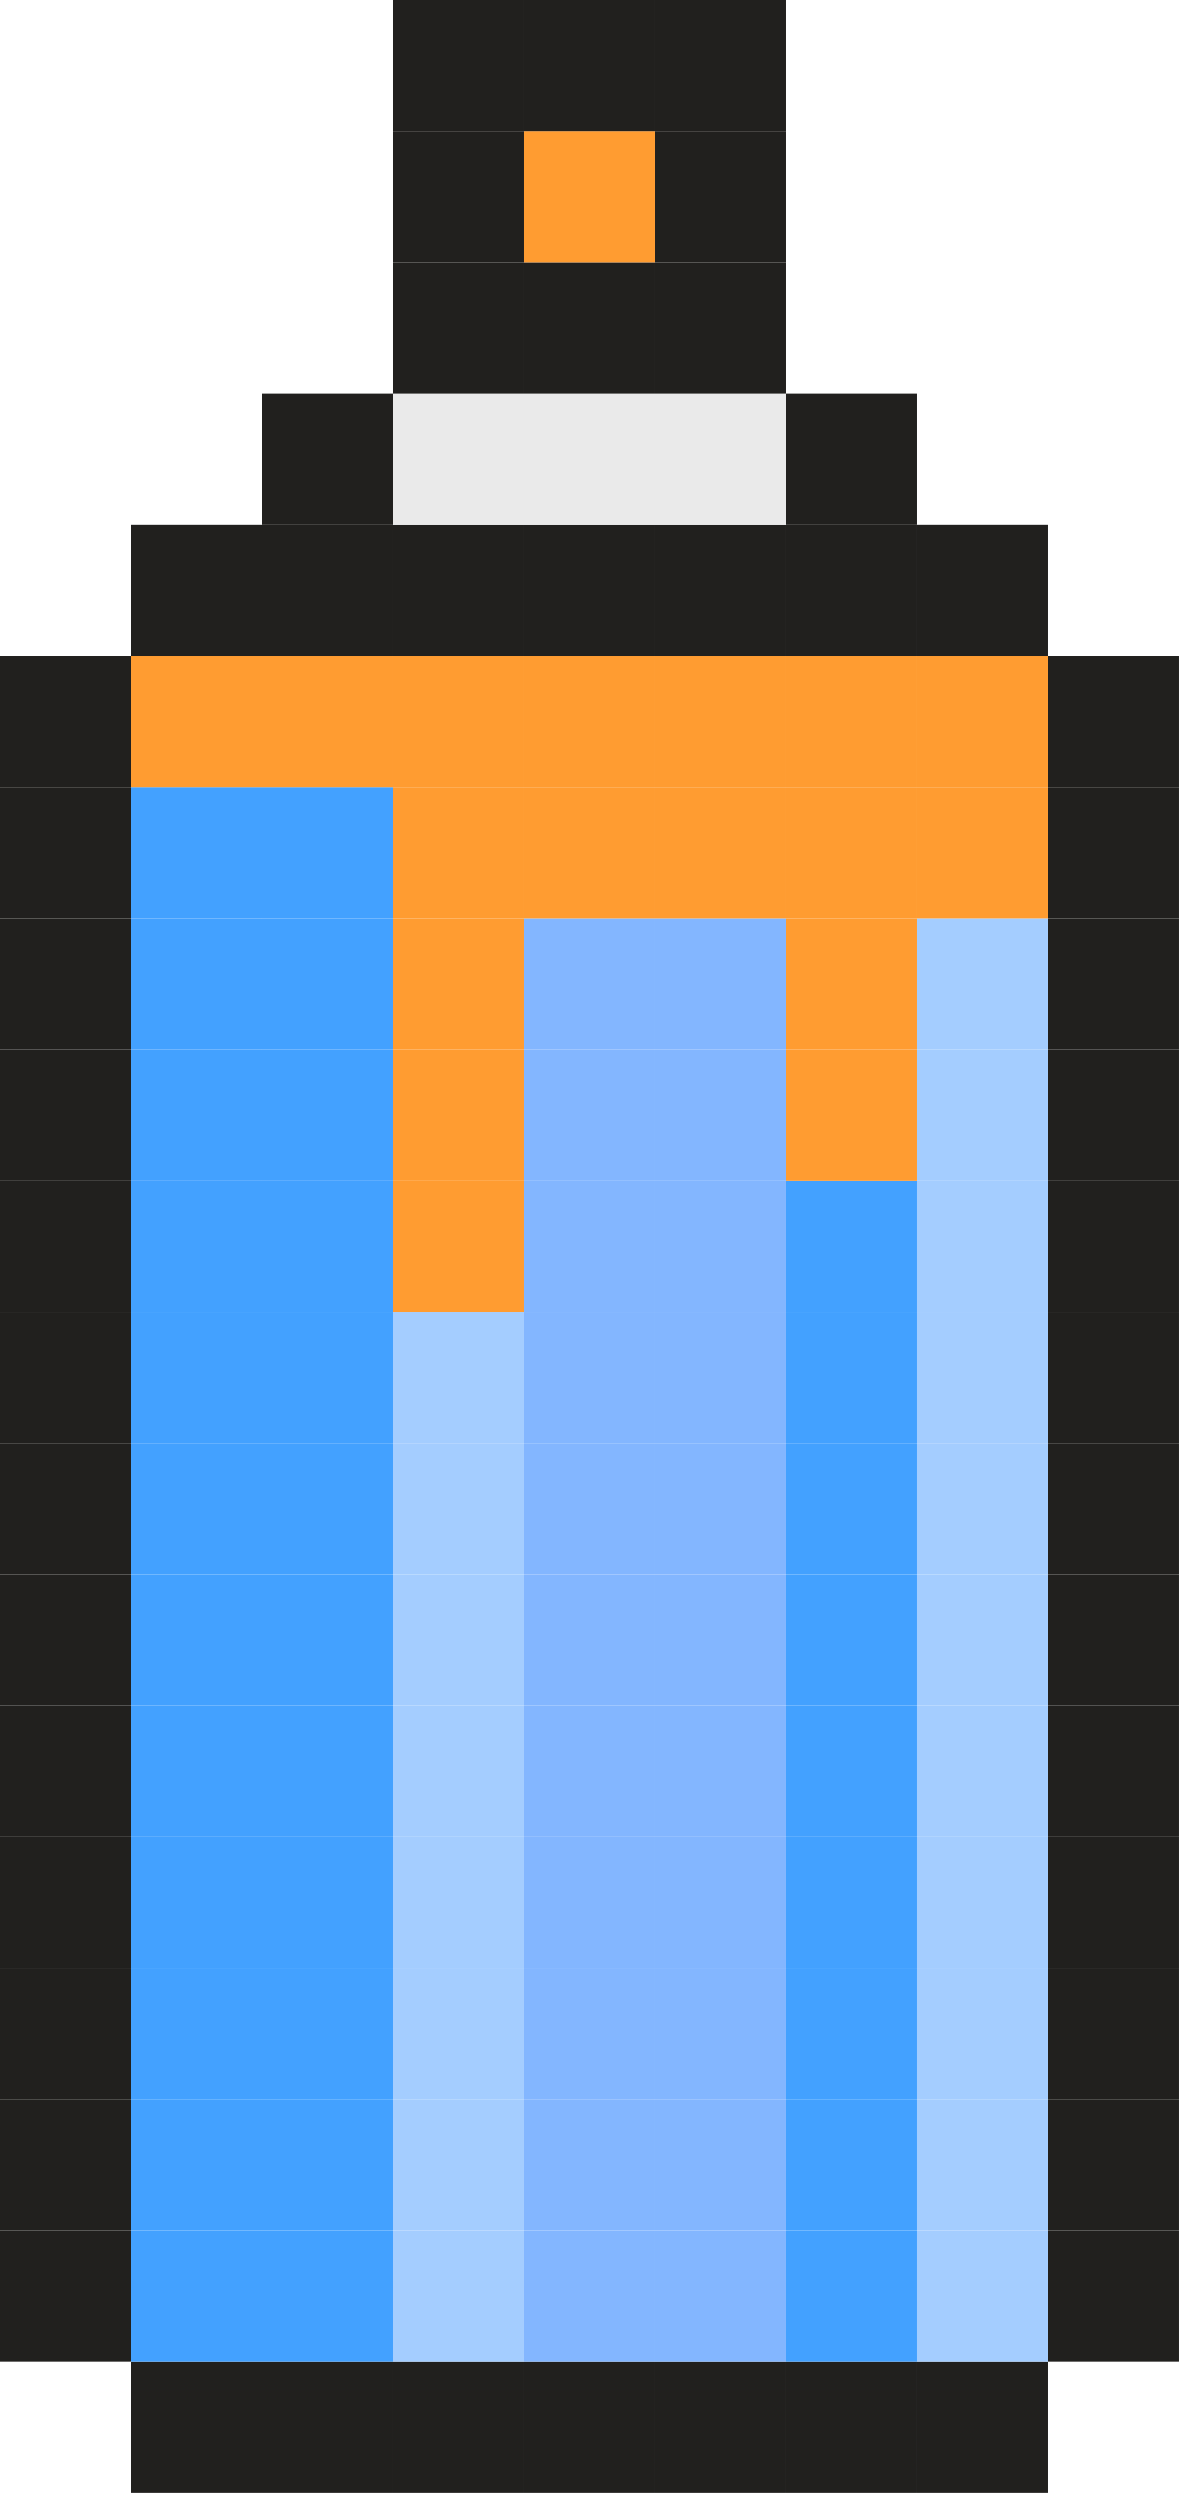
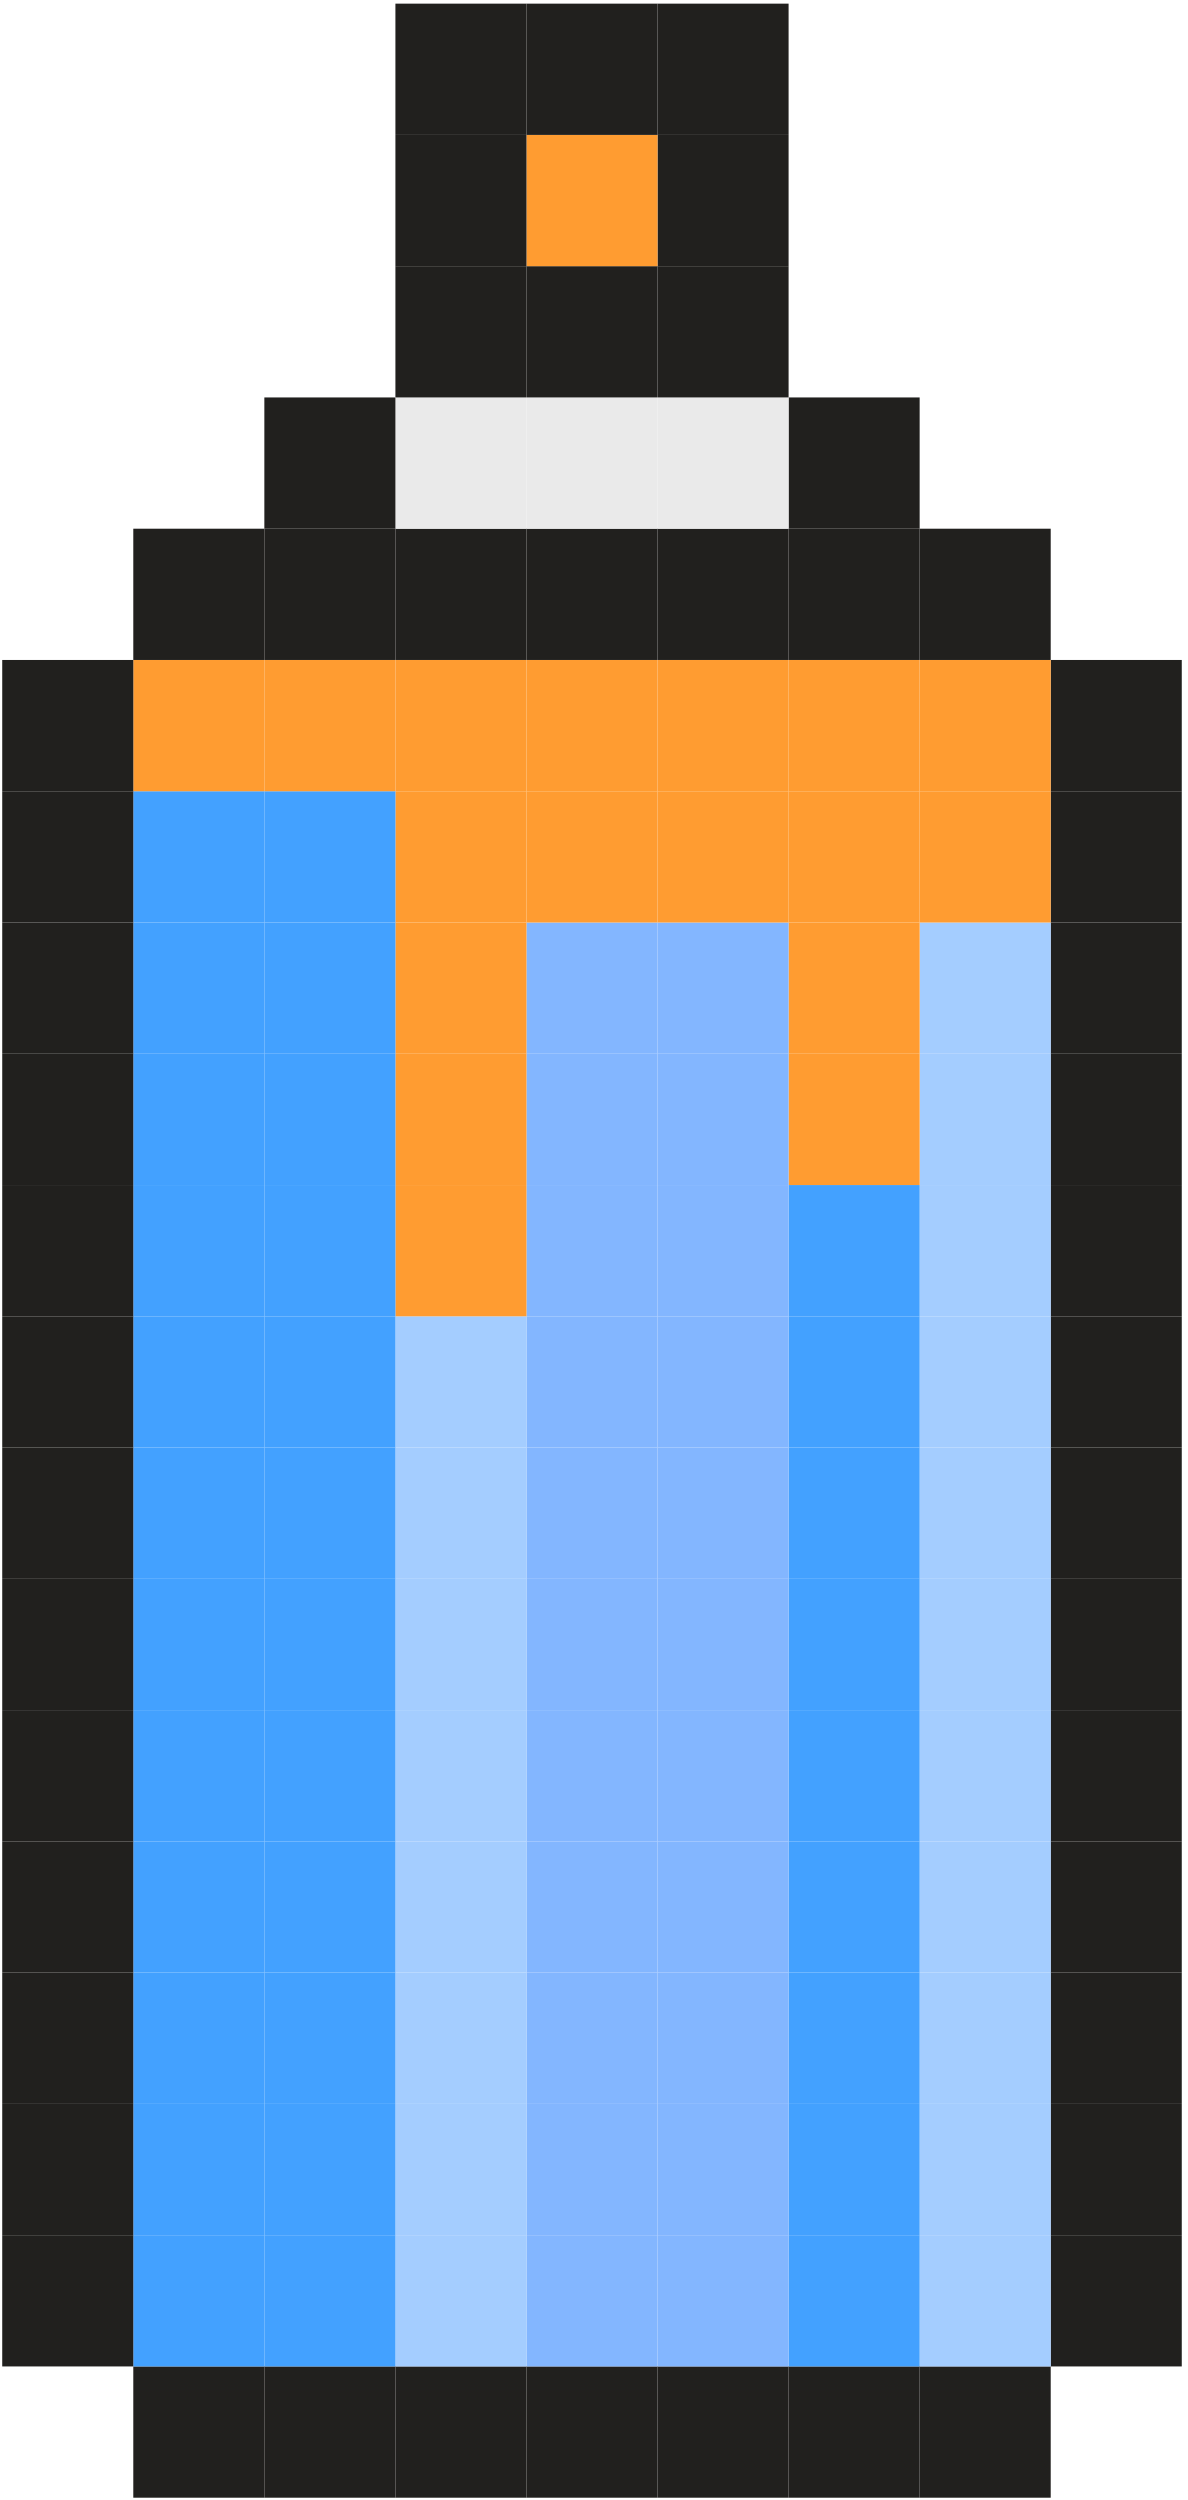
- <svg xmlns="http://www.w3.org/2000/svg" width="94" height="198" viewBox="0 0 94 198" fill="none">
-   <path d="M93.375 176.652H83V187.043H93.375V176.652Z" fill="#21201E" />
-   <path d="M93.375 166.261H83V176.652H93.375V166.261Z" fill="#21201E" />
-   <path d="M93.375 155.869H83V166.26H93.375V155.869Z" fill="#21201E" />
-   <path d="M93.375 145.478H83V155.869H93.375V145.478Z" fill="#21201E" />
-   <path d="M93.375 135.087H83V145.478H93.375V135.087Z" fill="#21201E" />
-   <path d="M93.375 124.695H83V135.087H93.375V124.695Z" fill="#21201E" />
-   <path d="M93.375 114.304H83V124.696H93.375V114.304Z" fill="#21201E" />
-   <path d="M93.375 103.913H83V114.304H93.375V103.913Z" fill="#21201E" />
-   <path d="M93.375 93.522H83V103.913H93.375V93.522Z" fill="#21201E" />
-   <path d="M93.375 83.13H83V93.522H93.375V83.13Z" fill="#21201E" />
-   <path d="M93.375 72.739H83V83.13H93.375V72.739Z" fill="#21201E" />
-   <path d="M93.375 62.348H83V72.739H93.375V62.348Z" fill="#21201E" />
-   <path d="M93.375 51.956H83V62.347H93.375V51.956Z" fill="#21201E" />
-   <path d="M83 187.043H72.625V197.435H83V187.043Z" fill="#21201E" />
-   <path d="M83 176.652H72.625V187.043H83V176.652Z" fill="#A4CDFF" />
-   <path d="M83 166.261H72.625V176.652H83V166.261Z" fill="#A4CDFF" />
-   <path d="M83 155.869H72.625V166.26H83V155.869Z" fill="#A4CDFF" />
-   <path d="M83 145.478H72.625V155.869H83V145.478Z" fill="#A4CDFF" />
-   <path d="M83 135.087H72.625V145.478H83V135.087Z" fill="#A4CDFF" />
-   <path d="M83 124.695H72.625V135.087H83V124.695Z" fill="#A4CDFF" />
-   <path d="M83 114.304H72.625V124.696H83V114.304Z" fill="#A4CDFF" />
-   <path d="M83 103.913H72.625V114.304H83V103.913Z" fill="#A4CDFF" />
-   <path d="M83 93.522H72.625V103.913H83V93.522Z" fill="#A4CDFF" />
-   <path d="M83 83.13H72.625V93.522H83V83.13Z" fill="#A4CDFF" />
-   <path d="M83 72.739H72.625V83.13H83V72.739Z" fill="#A4CDFF" />
-   <path d="M83 62.348H72.625V72.739H83V62.348Z" fill="#FF9C31" />
-   <path d="M83 51.956H72.625V62.347H83V51.956Z" fill="#FF9C31" />
-   <path d="M83 41.565H72.625V51.956H83V41.565Z" fill="#21201E" />
-   <path d="M72.625 187.043H62.25V197.435H72.625V187.043Z" fill="#21201E" />
-   <path d="M72.625 176.652H62.25V187.043H72.625V176.652Z" fill="#43A1FF" />
-   <path d="M72.625 166.261H62.25V176.652H72.625V166.261Z" fill="#43A1FF" />
-   <path d="M72.625 155.869H62.25V166.26H72.625V155.869Z" fill="#43A1FF" />
-   <path d="M72.625 145.478H62.25V155.869H72.625V145.478Z" fill="#43A1FF" />
-   <path d="M72.625 135.087H62.25V145.478H72.625V135.087Z" fill="#43A1FF" />
-   <path d="M72.625 124.695H62.25V135.087H72.625V124.695Z" fill="#43A1FF" />
-   <path d="M72.625 114.304H62.25V124.696H72.625V114.304Z" fill="#43A1FF" />
-   <path d="M72.625 103.913H62.25V114.304H72.625V103.913Z" fill="#43A1FF" />
-   <path d="M72.625 93.522H62.25V103.913H72.625V93.522Z" fill="#43A1FF" />
-   <path d="M72.625 83.13H62.25V93.522H72.625V83.13Z" fill="#FF9C31" />
-   <path d="M72.625 72.739H62.25V83.13H72.625V72.739Z" fill="#FF9C31" />
-   <path d="M72.625 62.348H62.25V72.739H72.625V62.348Z" fill="#FF9C31" />
-   <path d="M72.625 51.956H62.25V62.347H72.625V51.956Z" fill="#FF9C31" />
-   <path d="M72.625 41.565H62.25V51.956H72.625V41.565Z" fill="#21201E" />
-   <path d="M72.625 31.174H62.25V41.565H72.625V31.174Z" fill="#21201E" />
-   <path d="M62.25 187.043H51.875V197.435H62.25V187.043Z" fill="#21201E" />
-   <path d="M62.25 176.652H51.875V187.043H62.25V176.652Z" fill="#83B6FF" />
-   <path d="M62.25 166.261H51.875V176.652H62.25V166.261Z" fill="#83B6FF" />
-   <path d="M62.25 155.869H51.875V166.26H62.25V155.869Z" fill="#83B6FF" />
-   <path d="M62.25 145.478H51.875V155.869H62.25V145.478Z" fill="#83B6FF" />
-   <path d="M62.25 135.087H51.875V145.478H62.25V135.087Z" fill="#83B6FF" />
-   <path d="M62.25 124.695H51.875V135.087H62.25V124.695Z" fill="#83B6FF" />
-   <path d="M62.25 114.304H51.875V124.696H62.25V114.304Z" fill="#83B6FF" />
-   <path d="M62.25 103.913H51.875V114.304H62.25V103.913Z" fill="#83B6FF" />
-   <path d="M62.25 93.522H51.875V103.913H62.25V93.522Z" fill="#83B6FF" />
-   <path d="M62.25 83.13H51.875V93.522H62.25V83.13Z" fill="#83B6FF" />
-   <path d="M62.25 72.739H51.875V83.13H62.25V72.739Z" fill="#83B6FF" />
-   <path d="M62.25 62.348H51.875V72.739H62.25V62.348Z" fill="#FF9C31" />
-   <path d="M62.25 51.956H51.875V62.347H62.25V51.956Z" fill="#FF9C31" />
-   <path d="M62.25 41.565H51.875V51.956H62.25V41.565Z" fill="#21201E" />
-   <path d="M62.25 31.174H51.875V41.565H62.25V31.174Z" fill="#EAEAEA" />
-   <path d="M62.25 20.782H51.875V31.174H62.25V20.782Z" fill="#21201E" />
-   <path d="M62.25 10.391H51.875V20.782H62.25V10.391Z" fill="#21201E" />
-   <path d="M62.25 0H51.875V10.391H62.25V0Z" fill="#21201E" />
-   <path d="M51.875 187.043H41.5V197.435H51.875V187.043Z" fill="#21201E" />
-   <path d="M51.875 176.652H41.5V187.043H51.875V176.652Z" fill="#83B6FF" />
-   <path d="M51.875 166.261H41.5V176.652H51.875V166.261Z" fill="#83B6FF" />
-   <path d="M51.875 155.869H41.5V166.26H51.875V155.869Z" fill="#83B6FF" />
-   <path d="M51.875 145.478H41.5V155.869H51.875V145.478Z" fill="#83B6FF" />
-   <path d="M51.875 135.087H41.5V145.478H51.875V135.087Z" fill="#83B6FF" />
-   <path d="M51.875 124.695H41.5V135.087H51.875V124.695Z" fill="#83B6FF" />
-   <path d="M51.875 114.304H41.5V124.696H51.875V114.304Z" fill="#83B6FF" />
-   <path d="M51.875 103.913H41.5V114.304H51.875V103.913Z" fill="#83B6FF" />
-   <path d="M51.875 93.522H41.5V103.913H51.875V93.522Z" fill="#83B6FF" />
-   <path d="M51.875 83.13H41.5V93.522H51.875V83.13Z" fill="#83B6FF" />
-   <path d="M51.875 72.739H41.5V83.13H51.875V72.739Z" fill="#83B6FF" />
-   <path d="M51.875 62.348H41.5V72.739H51.875V62.348Z" fill="#FF9C31" />
-   <path d="M51.875 51.956H41.5V62.347H51.875V51.956Z" fill="#FF9C31" />
-   <path d="M51.875 41.565H41.5V51.956H51.875V41.565Z" fill="#21201E" />
-   <path d="M51.875 31.174H41.5V41.565H51.875V31.174Z" fill="#EAEAEA" />
-   <path d="M51.875 20.782H41.5V31.174H51.875V20.782Z" fill="#21201E" />
-   <path d="M51.875 10.391H41.5V20.782H51.875V10.391Z" fill="#FF9C31" />
-   <path d="M51.875 0H41.5V10.391H51.875V0Z" fill="#21201E" />
-   <path d="M41.5 187.043H31.125V197.435H41.5V187.043Z" fill="#21201E" />
-   <path d="M41.5 176.652H31.125V187.043H41.5V176.652Z" fill="#A4CDFF" />
-   <path d="M41.5 166.261H31.125V176.652H41.5V166.261Z" fill="#A4CDFF" />
-   <path d="M41.5 155.869H31.125V166.26H41.5V155.869Z" fill="#A4CDFF" />
-   <path d="M41.5 145.478H31.125V155.869H41.5V145.478Z" fill="#A4CDFF" />
-   <path d="M41.5 135.087H31.125V145.478H41.5V135.087Z" fill="#A4CDFF" />
-   <path d="M41.5 124.695H31.125V135.087H41.5V124.695Z" fill="#A4CDFF" />
-   <path d="M41.5 114.304H31.125V124.696H41.5V114.304Z" fill="#A4CDFF" />
-   <path d="M41.5 103.913H31.125V114.304H41.5V103.913Z" fill="#A4CDFF" />
-   <path d="M41.5 93.522H31.125V103.913H41.5V93.522Z" fill="#FF9C31" />
-   <path d="M41.5 83.13H31.125V93.522H41.5V83.13Z" fill="#FF9C31" />
-   <path d="M41.5 72.739H31.125V83.13H41.5V72.739Z" fill="#FF9C31" />
-   <path d="M41.5 62.348H31.125V72.739H41.5V62.348Z" fill="#FF9C31" />
-   <path d="M41.5 51.956H31.125V62.347H41.5V51.956Z" fill="#FF9C31" />
-   <path d="M41.5 41.565H31.125V51.956H41.5V41.565Z" fill="#21201E" />
-   <path d="M41.5 31.174H31.125V41.565H41.5V31.174Z" fill="#EAEAEA" />
-   <path d="M41.5 20.782H31.125V31.174H41.5V20.782Z" fill="#21201E" />
-   <path d="M41.5 10.391H31.125V20.782H41.5V10.391Z" fill="#21201E" />
-   <path d="M41.5 0H31.125V10.391H41.5V0Z" fill="#21201E" />
-   <path d="M31.125 187.043H20.75V197.435H31.125V187.043Z" fill="#21201E" />
-   <path d="M31.125 176.652H20.75V187.043H31.125V176.652Z" fill="#43A1FF" />
-   <path d="M31.125 166.261H20.75V176.652H31.125V166.261Z" fill="#43A1FF" />
-   <path d="M31.125 155.869H20.75V166.26H31.125V155.869Z" fill="#43A1FF" />
-   <path d="M31.125 145.478H20.75V155.869H31.125V145.478Z" fill="#43A1FF" />
-   <path d="M31.125 135.087H20.75V145.478H31.125V135.087Z" fill="#43A1FF" />
-   <path d="M31.125 124.695H20.75V135.087H31.125V124.695Z" fill="#43A1FF" />
-   <path d="M31.125 114.304H20.75V124.696H31.125V114.304Z" fill="#43A1FF" />
-   <path d="M31.125 103.913H20.75V114.304H31.125V103.913Z" fill="#43A1FF" />
-   <path d="M31.125 93.522H20.75V103.913H31.125V93.522Z" fill="#43A1FF" />
-   <path d="M31.125 83.13H20.75V93.522H31.125V83.13Z" fill="#43A1FF" />
-   <path d="M31.125 72.739H20.75V83.13H31.125V72.739Z" fill="#43A1FF" />
-   <path d="M31.125 62.348H20.75V72.739H31.125V62.348Z" fill="#43A1FF" />
-   <path d="M31.125 51.956H20.75V62.347H31.125V51.956Z" fill="#FF9C31" />
-   <path d="M31.125 41.565H20.75V51.956H31.125V41.565Z" fill="#21201E" />
-   <path d="M31.125 31.174H20.75V41.565H31.125V31.174Z" fill="#21201E" />
-   <path d="M20.75 187.043H10.375V197.435H20.75V187.043Z" fill="#21201E" />
-   <path d="M20.75 176.652H10.375V187.043H20.75V176.652Z" fill="#43A1FF" />
-   <path d="M20.75 166.261H10.375V176.652H20.75V166.261Z" fill="#43A1FF" />
-   <path d="M20.75 155.869H10.375V166.26H20.75V155.869Z" fill="#43A1FF" />
-   <path d="M20.75 145.478H10.375V155.869H20.75V145.478Z" fill="#43A1FF" />
-   <path d="M20.75 135.087H10.375V145.478H20.75V135.087Z" fill="#43A1FF" />
-   <path d="M20.75 124.695H10.375V135.087H20.75V124.695Z" fill="#43A1FF" />
-   <path d="M20.75 114.304H10.375V124.696H20.75V114.304Z" fill="#43A1FF" />
-   <path d="M20.75 103.913H10.375V114.304H20.75V103.913Z" fill="#43A1FF" />
-   <path d="M20.75 93.522H10.375V103.913H20.75V93.522Z" fill="#43A1FF" />
-   <path d="M20.75 83.13H10.375V93.522H20.75V83.13Z" fill="#43A1FF" />
-   <path d="M20.75 72.739H10.375V83.13H20.75V72.739Z" fill="#43A1FF" />
-   <path d="M20.75 62.348H10.375V72.739H20.75V62.348Z" fill="#43A1FF" />
-   <path d="M20.75 51.956H10.375V62.347H20.75V51.956Z" fill="#FF9C31" />
-   <path d="M20.75 41.565H10.375V51.956H20.75V41.565Z" fill="#21201E" />
-   <path d="M10.375 176.652H0V187.043H10.375V176.652Z" fill="#21201E" />
-   <path d="M10.375 166.261H0V176.652H10.375V166.261Z" fill="#21201E" />
-   <path d="M10.375 155.869H0V166.26H10.375V155.869Z" fill="#21201E" />
-   <path d="M10.375 145.478H0V155.869H10.375V145.478Z" fill="#21201E" />
-   <path d="M10.375 135.087H0V145.478H10.375V135.087Z" fill="#21201E" />
-   <path d="M10.375 124.695H0V135.087H10.375V124.695Z" fill="#21201E" />
-   <path d="M10.375 114.304H0V124.696H10.375V114.304Z" fill="#21201E" />
-   <path d="M10.375 103.913H0V114.304H10.375V103.913Z" fill="#21201E" />
-   <path d="M10.375 93.522H0V103.913H10.375V93.522Z" fill="#21201E" />
-   <path d="M10.375 83.13H0V93.522H10.375V83.13Z" fill="#21201E" />
-   <path d="M10.375 72.739H0V83.13H10.375V72.739Z" fill="#21201E" />
-   <path d="M10.375 62.348H0V72.739H10.375V62.348Z" fill="#21201E" />
-   <path d="M10.375 51.956H0V62.347H10.375V51.956Z" fill="#21201E" />
+ <svg xmlns="http://www.w3.org/2000/svg" width="200" height="421" viewBox="0 0 200 421" fill="none">
+   <path d="M199.01 376.403H176.94V398.508H199.01V376.403Z" fill="#21201E" />
+   <path d="M199.01 354.298H176.94V376.403H199.01V354.298Z" fill="#21201E" />
+   <path d="M199.01 332.192H176.94V354.297H199.01V332.192Z" fill="#21201E" />
+   <path d="M199.01 310.087H176.94V332.192H199.01V310.087Z" fill="#21201E" />
+   <path d="M199.01 287.982H176.94V310.088H199.01V287.982Z" fill="#21201E" />
+   <path d="M199.01 265.876H176.94V287.981H199.01V265.876Z" fill="#21201E" />
+   <path d="M199.01 243.771H176.94V265.877H199.01V243.771Z" fill="#21201E" />
+   <path d="M199.01 221.667H176.94V243.772H199.01V221.667Z" fill="#21201E" />
+   <path d="M199.01 199.561H176.94V221.666H199.01V199.561Z" fill="#21201E" />
+   <path d="M199.01 177.456H176.94V199.561H199.01V177.456Z" fill="#21201E" />
+   <path d="M199.01 155.35H176.94V177.455H199.01V155.35Z" fill="#21201E" />
+   <path d="M199.01 133.245H176.94V155.35H199.01V133.245Z" fill="#21201E" />
+   <path d="M199.01 111.139H176.94V133.244H199.01V111.139Z" fill="#21201E" />
+   <path d="M176.94 398.508H154.869V420.614H176.94V398.508Z" fill="#21201E" />
+   <path d="M176.94 376.403H154.869V398.508H176.94V376.403Z" fill="#A4CDFF" />
+   <path d="M176.94 354.298H154.869V376.403H176.94V354.298Z" fill="#A4CDFF" />
+   <path d="M176.94 332.192H154.869V354.297H176.94V332.192Z" fill="#A4CDFF" />
+   <path d="M176.94 310.087H154.869V332.192H176.94V310.087Z" fill="#A4CDFF" />
+   <path d="M176.94 287.982H154.869V310.088H176.94V287.982Z" fill="#A4CDFF" />
+   <path d="M176.94 265.876H154.869V287.981H176.94V265.876Z" fill="#A4CDFF" />
+   <path d="M176.94 243.771H154.869V265.877H176.94V243.771Z" fill="#A4CDFF" />
+   <path d="M176.94 221.667H154.869V243.772H176.94V221.667Z" fill="#A4CDFF" />
+   <path d="M176.94 199.561H154.869V221.666H176.94V199.561Z" fill="#A4CDFF" />
+   <path d="M176.94 177.456H154.869V199.561H176.94V177.456Z" fill="#A4CDFF" />
+   <path d="M176.94 155.35H154.869V177.455H176.94V155.35Z" fill="#A4CDFF" />
+   <path d="M176.94 133.245H154.869V155.35H176.94V133.245Z" fill="#FF9C31" />
+   <path d="M176.94 111.139H154.869V133.244H176.94V111.139Z" fill="#FF9C31" />
+   <path d="M176.94 89.034H154.869V111.139H176.94V89.034Z" fill="#21201E" />
+   <path d="M154.869 398.508H132.798V420.614H154.869V398.508Z" fill="#21201E" />
+   <path d="M154.869 376.403H132.798V398.508H154.869V376.403Z" fill="#43A1FF" />
+   <path d="M154.869 354.298H132.798V376.403H154.869V354.298Z" fill="#43A1FF" />
+   <path d="M154.869 332.192H132.798V354.297H154.869V332.192Z" fill="#43A1FF" />
+   <path d="M154.869 310.087H132.798V332.192H154.869V310.087Z" fill="#43A1FF" />
+   <path d="M154.869 287.982H132.798V310.088H154.869V287.982Z" fill="#43A1FF" />
+   <path d="M154.869 265.876H132.798V287.981H154.869V265.876Z" fill="#43A1FF" />
+   <path d="M154.869 243.771H132.798V265.877H154.869V243.771Z" fill="#43A1FF" />
+   <path d="M154.869 221.667H132.798V243.772H154.869V221.667Z" fill="#43A1FF" />
+   <path d="M154.869 199.561H132.798V221.666H154.869V199.561Z" fill="#43A1FF" />
+   <path d="M154.869 177.456H132.798V199.561H154.869V177.456Z" fill="#FF9C31" />
+   <path d="M154.869 155.35H132.798V177.455H154.869V155.35Z" fill="#FF9C31" />
+   <path d="M154.869 133.245H132.798V155.35H154.869V133.245Z" fill="#FF9C31" />
+   <path d="M154.869 111.139H132.798V133.244H154.869V111.139Z" fill="#FF9C31" />
+   <path d="M154.869 89.034H132.798V111.139H154.869V89.034Z" fill="#21201E" />
+   <path d="M154.869 66.93H132.798V89.035H154.869V66.93Z" fill="#21201E" />
+   <path d="M132.799 398.508H110.728V420.614H132.799V398.508Z" fill="#21201E" />
+   <path d="M132.799 376.403H110.728V398.508H132.799V376.403Z" fill="#83B6FF" />
+   <path d="M132.799 354.298H110.728V376.403H132.799V354.298Z" fill="#83B6FF" />
+   <path d="M132.799 332.192H110.728V354.297H132.799V332.192Z" fill="#83B6FF" />
+   <path d="M132.799 310.087H110.728V332.192H132.799V310.087Z" fill="#83B6FF" />
+   <path d="M132.799 287.982H110.728V310.088H132.799V287.982Z" fill="#83B6FF" />
+   <path d="M132.799 265.876H110.728V287.981H132.799V265.876Z" fill="#83B6FF" />
+   <path d="M132.799 243.771H110.728V265.877H132.799V243.771Z" fill="#83B6FF" />
+   <path d="M132.799 221.667H110.728V243.772H132.799V221.667Z" fill="#83B6FF" />
+   <path d="M132.799 199.561H110.728V221.666H132.799V199.561Z" fill="#83B6FF" />
+   <path d="M132.799 177.456H110.728V199.561H132.799V177.456Z" fill="#83B6FF" />
+   <path d="M132.799 155.35H110.728V177.455H132.799V155.35Z" fill="#83B6FF" />
+   <path d="M132.799 133.245H110.728V155.35H132.799V133.245Z" fill="#FF9C31" />
+   <path d="M132.799 111.139H110.728V133.244H132.799V111.139Z" fill="#FF9C31" />
+   <path d="M132.799 89.034H110.728V111.139H132.799V89.034Z" fill="#21201E" />
+   <path d="M132.799 66.93H110.728V89.035H132.799V66.93Z" fill="#EAEAEA" />
+   <path d="M132.799 44.823H110.728V66.928H132.799V44.823Z" fill="#21201E" />
+   <path d="M132.799 22.719H110.728V44.824H132.799V22.719Z" fill="#21201E" />
+   <path d="M132.799 0.614H110.728V22.719H132.799V0.614Z" fill="#21201E" />
+   <path d="M110.728 398.508H88.657V420.614H110.728V398.508Z" fill="#21201E" />
+   <path d="M110.728 376.403H88.657V398.508H110.728V376.403Z" fill="#83B6FF" />
+   <path d="M110.728 354.298H88.657V376.403H110.728V354.298Z" fill="#83B6FF" />
+   <path d="M110.728 332.192H88.657V354.297H110.728V332.192Z" fill="#83B6FF" />
+   <path d="M110.728 310.087H88.657V332.192H110.728V310.087Z" fill="#83B6FF" />
+   <path d="M110.728 287.982H88.657V310.088H110.728V287.982Z" fill="#83B6FF" />
+   <path d="M110.728 265.876H88.657V287.981H110.728V265.876Z" fill="#83B6FF" />
+   <path d="M110.728 243.771H88.657V265.877H110.728V243.771Z" fill="#83B6FF" />
+   <path d="M110.728 221.667H88.657V243.772H110.728V221.667Z" fill="#83B6FF" />
+   <path d="M110.728 199.561H88.657V221.666H110.728V199.561Z" fill="#83B6FF" />
+   <path d="M110.728 177.456H88.657V199.561H110.728V177.456Z" fill="#83B6FF" />
+   <path d="M110.728 155.35H88.657V177.455H110.728V155.35Z" fill="#83B6FF" />
+   <path d="M110.728 133.245H88.657V155.35H110.728V133.245Z" fill="#FF9C31" />
+   <path d="M110.728 111.139H88.657V133.244H110.728V111.139Z" fill="#FF9C31" />
+   <path d="M110.728 89.034H88.657V111.139H110.728V89.034Z" fill="#21201E" />
+   <path d="M110.728 66.93H88.657V89.035H110.728V66.93Z" fill="#EAEAEA" />
+   <path d="M110.728 44.823H88.657V66.928H110.728V44.823Z" fill="#21201E" />
+   <path d="M110.728 22.719H88.657V44.824H110.728V22.719Z" fill="#FF9C31" />
+   <path d="M110.728 0.614H88.657V22.719H110.728V0.614Z" fill="#21201E" />
+   <path d="M88.657 398.508H66.587V420.614H88.657V398.508Z" fill="#21201E" />
+   <path d="M88.657 376.403H66.587V398.508H88.657V376.403Z" fill="#A4CDFF" />
+   <path d="M88.657 354.298H66.587V376.403H88.657V354.298Z" fill="#A4CDFF" />
+   <path d="M88.657 332.192H66.587V354.297H88.657V332.192Z" fill="#A4CDFF" />
+   <path d="M88.657 310.087H66.587V332.192H88.657V310.087Z" fill="#A4CDFF" />
+   <path d="M88.657 287.982H66.587V310.088H88.657V287.982Z" fill="#A4CDFF" />
+   <path d="M88.657 265.876H66.587V287.981H88.657V265.876Z" fill="#A4CDFF" />
+   <path d="M88.657 243.771H66.587V265.877H88.657V243.771Z" fill="#A4CDFF" />
+   <path d="M88.657 221.667H66.587V243.772H88.657V221.667Z" fill="#A4CDFF" />
+   <path d="M88.657 199.561H66.587V221.666H88.657V199.561Z" fill="#FF9C31" />
+   <path d="M88.657 177.456H66.587V199.561H88.657V177.456Z" fill="#FF9C31" />
+   <path d="M88.657 155.35H66.587V177.455H88.657V155.35Z" fill="#FF9C31" />
+   <path d="M88.657 133.245H66.587V155.35H88.657V133.245Z" fill="#FF9C31" />
+   <path d="M88.657 111.139H66.587V133.244H88.657V111.139Z" fill="#FF9C31" />
+   <path d="M88.657 89.034H66.587V111.139H88.657V89.034Z" fill="#21201E" />
+   <path d="M88.657 66.93H66.587V89.035H88.657V66.93Z" fill="#EAEAEA" />
+   <path d="M88.657 44.823H66.587V66.928H88.657V44.823Z" fill="#21201E" />
+   <path d="M88.657 22.719H66.587V44.824H88.657V22.719Z" fill="#21201E" />
+   <path d="M88.657 0.614H66.587V22.719H88.657V0.614Z" fill="#21201E" />
+   <path d="M66.587 398.508H44.516V420.614H66.587V398.508Z" fill="#21201E" />
+   <path d="M66.587 376.403H44.516V398.508H66.587V376.403Z" fill="#43A1FF" />
+   <path d="M66.587 354.298H44.516V376.403H66.587V354.298Z" fill="#43A1FF" />
+   <path d="M66.587 332.192H44.516V354.297H66.587V332.192Z" fill="#43A1FF" />
+   <path d="M66.587 310.087H44.516V332.192H66.587V310.087Z" fill="#43A1FF" />
+   <path d="M66.587 287.982H44.516V310.088H66.587V287.982Z" fill="#43A1FF" />
+   <path d="M66.587 265.876H44.516V287.981H66.587V265.876Z" fill="#43A1FF" />
+   <path d="M66.587 243.771H44.516V265.877H66.587V243.771Z" fill="#43A1FF" />
+   <path d="M66.587 221.667H44.516V243.772H66.587V221.667Z" fill="#43A1FF" />
+   <path d="M66.587 199.561H44.516V221.666H66.587V199.561Z" fill="#43A1FF" />
+   <path d="M66.587 177.456H44.516V199.561H66.587V177.456Z" fill="#43A1FF" />
+   <path d="M66.587 155.35H44.516V177.455H66.587V155.35Z" fill="#43A1FF" />
+   <path d="M66.587 133.245H44.516V155.35H66.587V133.245Z" fill="#43A1FF" />
+   <path d="M66.587 111.139H44.516V133.244H66.587V111.139Z" fill="#FF9C31" />
+   <path d="M66.587 89.034H44.516V111.139H66.587V89.034Z" fill="#21201E" />
+   <path d="M66.587 66.93H44.516V89.035H66.587V66.93Z" fill="#21201E" />
+   <path d="M44.516 398.508H22.446V420.614H44.516V398.508Z" fill="#21201E" />
+   <path d="M44.516 376.403H22.446V398.508H44.516V376.403Z" fill="#43A1FF" />
+   <path d="M44.516 354.298H22.446V376.403H44.516V354.298Z" fill="#43A1FF" />
+   <path d="M44.516 332.192H22.446V354.297H44.516V332.192Z" fill="#43A1FF" />
+   <path d="M44.516 310.087H22.446V332.192H44.516V310.087Z" fill="#43A1FF" />
+   <path d="M44.516 287.982H22.446V310.088H44.516V287.982Z" fill="#43A1FF" />
+   <path d="M44.516 265.876H22.446V287.981H44.516V265.876Z" fill="#43A1FF" />
+   <path d="M44.516 243.771H22.446V265.877H44.516V243.771Z" fill="#43A1FF" />
+   <path d="M44.516 221.667H22.446V243.772H44.516V221.667Z" fill="#43A1FF" />
+   <path d="M44.516 199.561H22.446V221.666H44.516V199.561Z" fill="#43A1FF" />
+   <path d="M44.516 177.456H22.446V199.561H44.516V177.456Z" fill="#43A1FF" />
+   <path d="M44.516 155.35H22.446V177.455H44.516V155.35Z" fill="#43A1FF" />
+   <path d="M44.516 133.245H22.446V155.35H44.516V133.245Z" fill="#43A1FF" />
+   <path d="M44.516 111.139H22.446V133.244H44.516V111.139Z" fill="#FF9C31" />
+   <path d="M44.516 89.034H22.446V111.139H44.516V89.034Z" fill="#21201E" />
+   <path d="M22.446 376.403H0.375V398.508H22.446V376.403Z" fill="#21201E" />
+   <path d="M22.446 354.298H0.375V376.403H22.446V354.298Z" fill="#21201E" />
+   <path d="M22.446 332.192H0.375V354.297H22.446V332.192Z" fill="#21201E" />
+   <path d="M22.446 310.087H0.375V332.192H22.446V310.087Z" fill="#21201E" />
+   <path d="M22.446 287.982H0.375V310.088H22.446V287.982Z" fill="#21201E" />
+   <path d="M22.446 265.876H0.375V287.981H22.446V265.876Z" fill="#21201E" />
+   <path d="M22.446 243.771H0.375V265.877H22.446V243.771Z" fill="#21201E" />
+   <path d="M22.446 221.667H0.375V243.772H22.446V221.667Z" fill="#21201E" />
+   <path d="M22.446 199.561H0.375V221.666H22.446V199.561Z" fill="#21201E" />
+   <path d="M22.446 177.456H0.375V199.561H22.446V177.456Z" fill="#21201E" />
+   <path d="M22.446 155.35H0.375V177.455H22.446V155.35Z" fill="#21201E" />
+   <path d="M22.446 133.245H0.375V155.35H22.446V133.245Z" fill="#21201E" />
+   <path d="M22.446 111.139H0.375V133.244H22.446V111.139Z" fill="#21201E" />
</svg>
